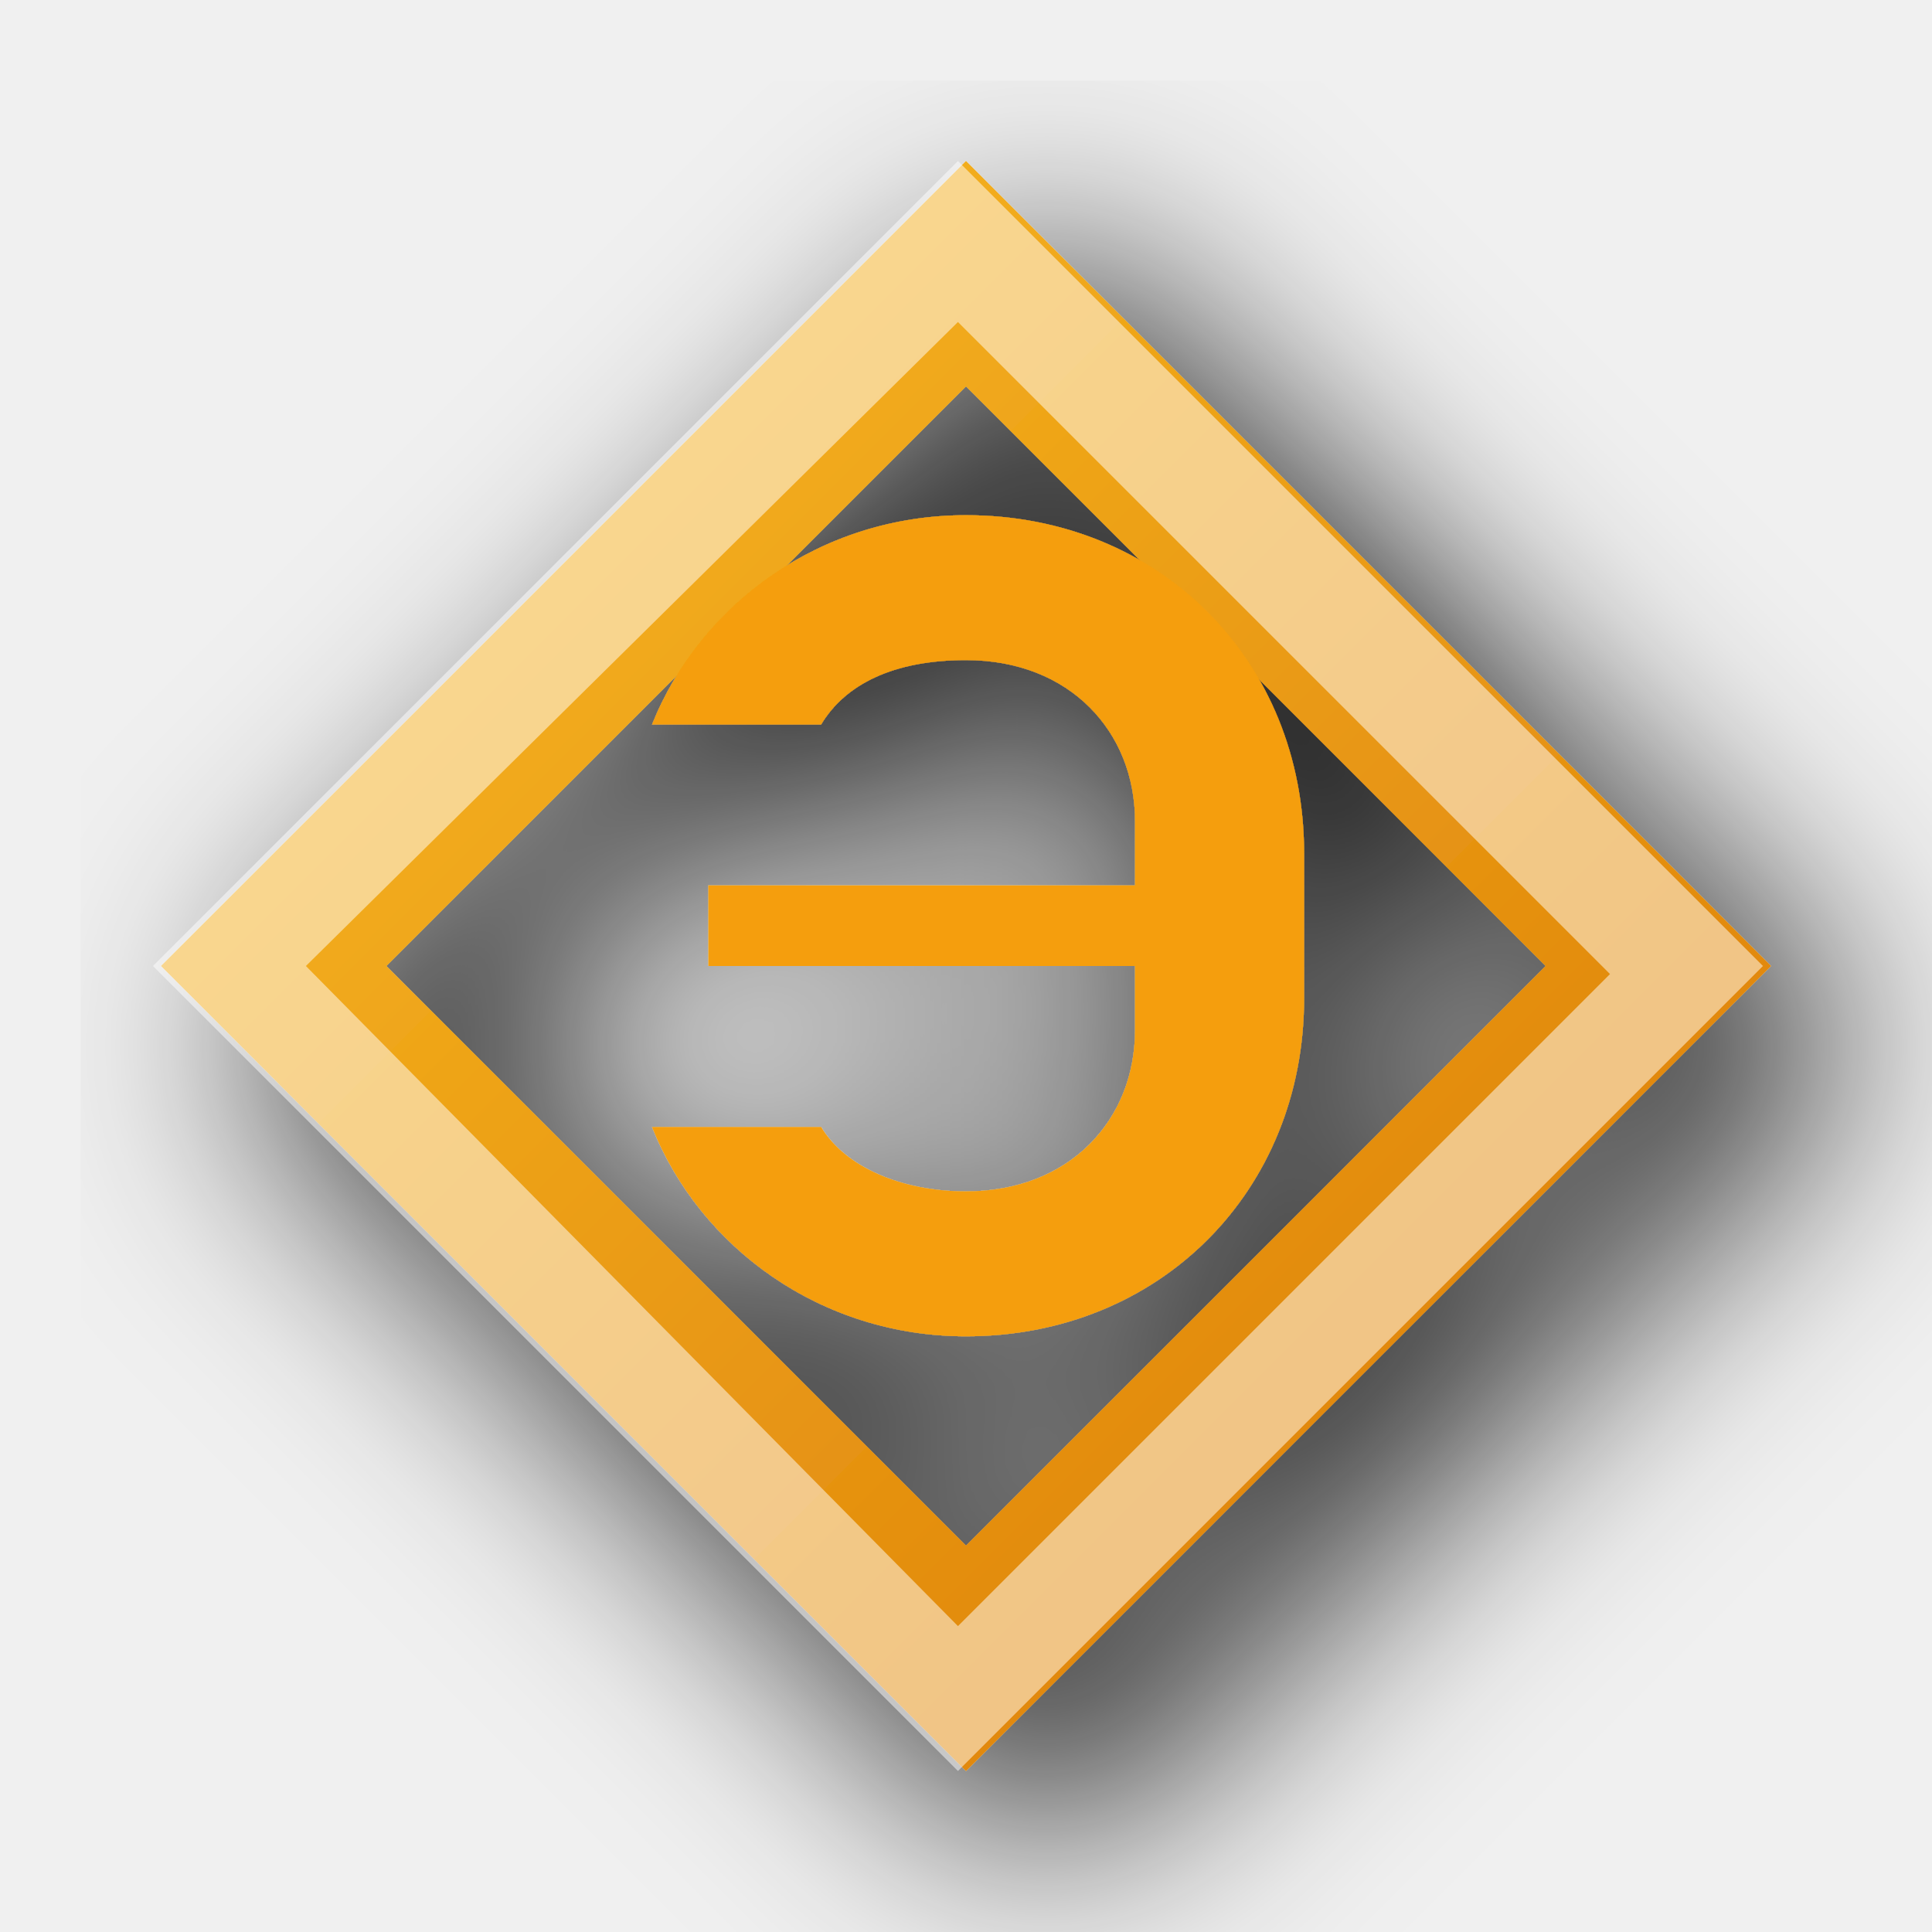
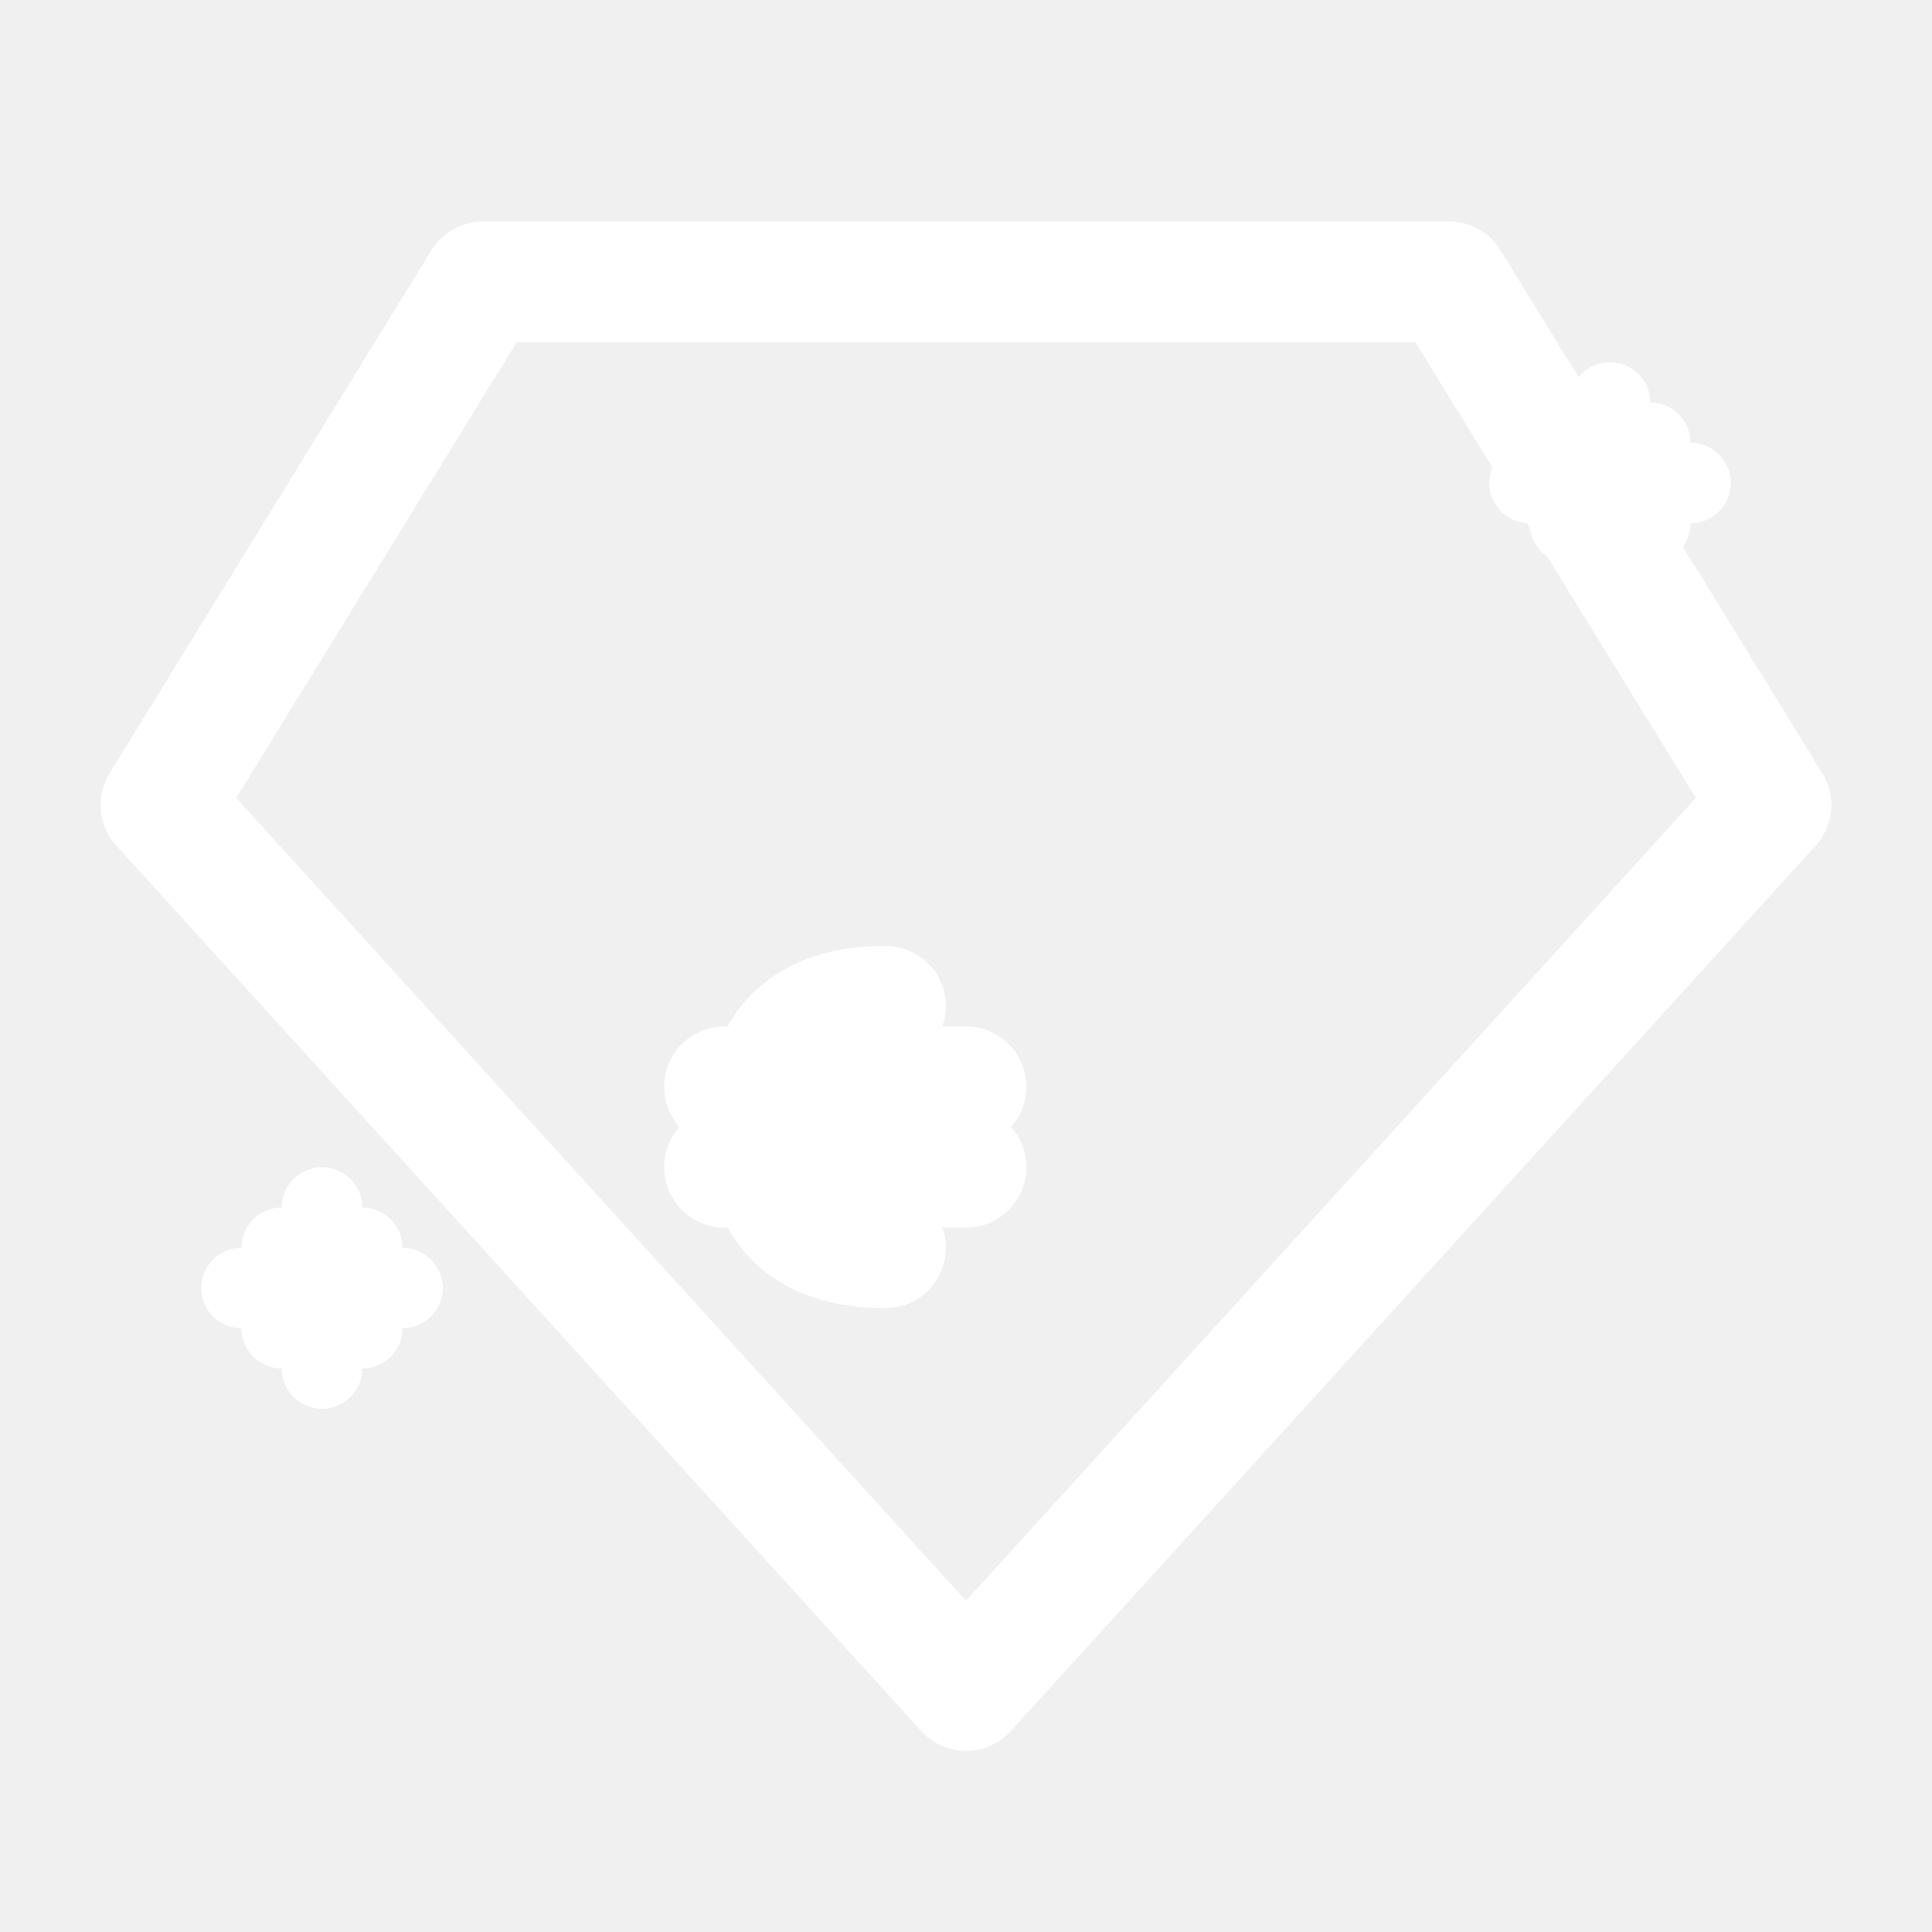
- <svg xmlns="http://www.w3.org/2000/svg" version="1.1" id="Layer_1" x="0px" y="0px" viewBox="0 0 24 24" style="enable-background:new 0 0 24 24;" xml:space="preserve">
-   <defs>
-     <linearGradient id="gradient0" x1="0%" y1="0%" x2="100%" y2="100%">
-       <stop offset="0%" style="stop-color:#FBBF24;stop-opacity:1" />
-       <stop offset="100%" style="stop-color:#D97706;stop-opacity:1" />
-     </linearGradient>
-     <filter id="dropshadow" x="-2" y="-2" width="28" height="28">
-       <feGaussianBlur in="SourceAlpha" stdDeviation="1.5" />
-       <feOffset dx="1" dy="1" result="offsetblur" />
-       <feComponentTransfer>
-         <feFuncA type="linear" slope="0.5" />
-       </feComponentTransfer>
-       <feMerge>
-         <feMergeNode in="offsetblur" />
-         <feMergeNode in="SourceGraphic" />
-       </feMerge>
-     </filter>
-   </defs>
-   <g filter="url(#dropshadow)">
-     <path fill="url(#gradient0)" d="M12,2L2,12l10,10l10-10L12,2z M12,4.8l7.2,7.2l-7.2,7.2L4.8,12L12,4.8z" />
-     <path fill="#F59E0B" d="M12,6.4c-1.8,0-3.3,1.1-3.9,2.6h2.1c0.3-0.5,0.9-0.8,1.8-0.8c1.3,0,2.1,0.9,2.1,2v0.8H8.8V12h5.3v0.8c0,1.1-0.8,2-2.1,2c-0.8,0-1.5-0.3-1.8-0.8H8.1c0.6,1.5,2.1,2.6,3.9,2.6c2.4,0,4.2-1.8,4.2-4.2V10.6C16.2,8.2,14.4,6.4,12,6.4z" />
-   </g>
-   <g style="opacity:0.5;">
-     <path fill="#FFFFFF" d="M11.9,4l8.1,8.1l-8.1,8.1L3.8,12L11.9,4 M11.9,2l-10,10l10,10l10-10L11.9,2z" />
-   </g>
+ <svg xmlns="http://www.w3.org/2000/svg" width="24" height="24" viewBox="0 0 24 24" fill="none" stroke="white" stroke-width="1.5" stroke-linecap="round" stroke-linejoin="round">
+   <path d="M6 3.5 L18 3.5 L22 10 L12 21 L2 10 Z" />
+   <path d="M11 12.5 C10 12.5, 9.5 13, 9.5 14 C9.5 15, 10 15.5, 11 15.5 M9 13.5 H12 M9 14.5 H12" />
+   <path d="M3.5 15.5 L4.5 16.5 M3.5 16.5 L4.5 15.5 M4 15 V17 M3 16 H5" stroke-width="1" />
+   <path d="M19.5 5.5 L20.5 6.5 M19.5 6.5 L20.5 5.5 M20 5 V7 M19 6 H21" stroke-width="1" />
</svg>
